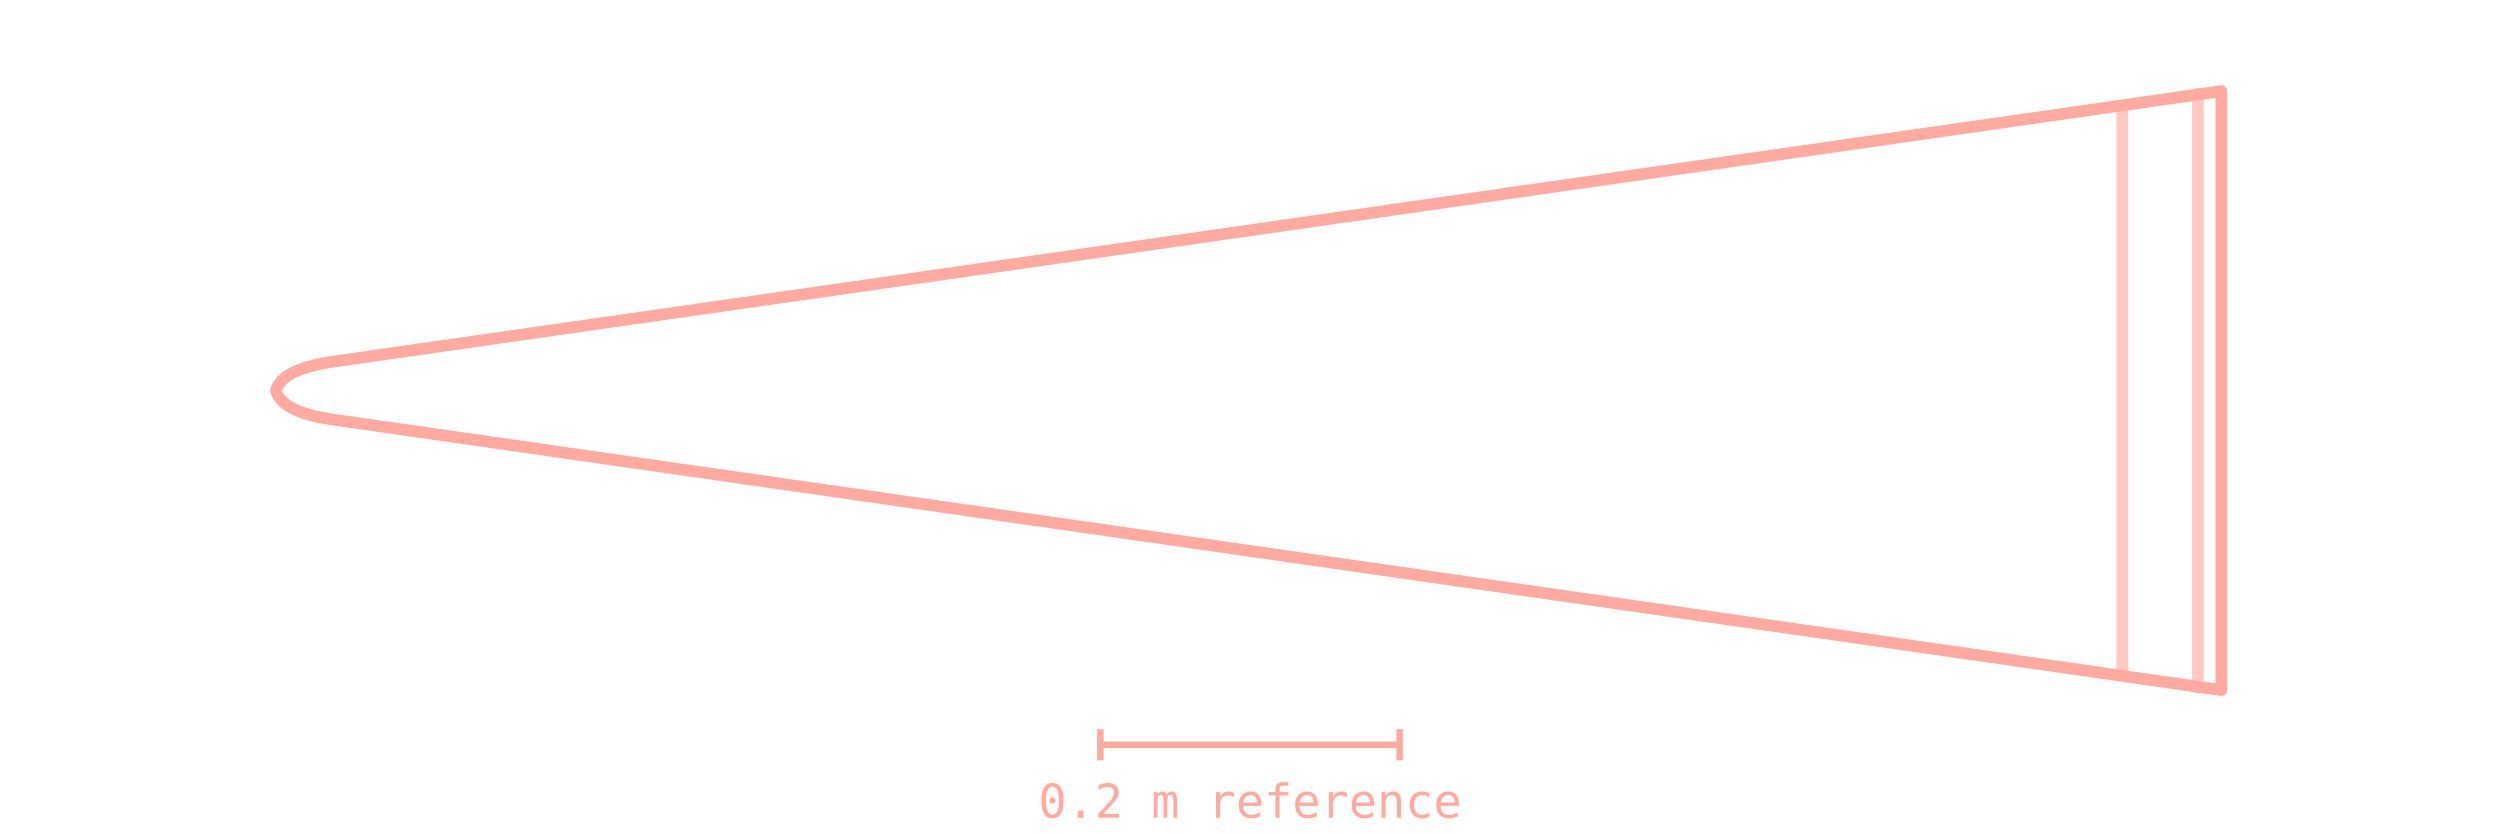
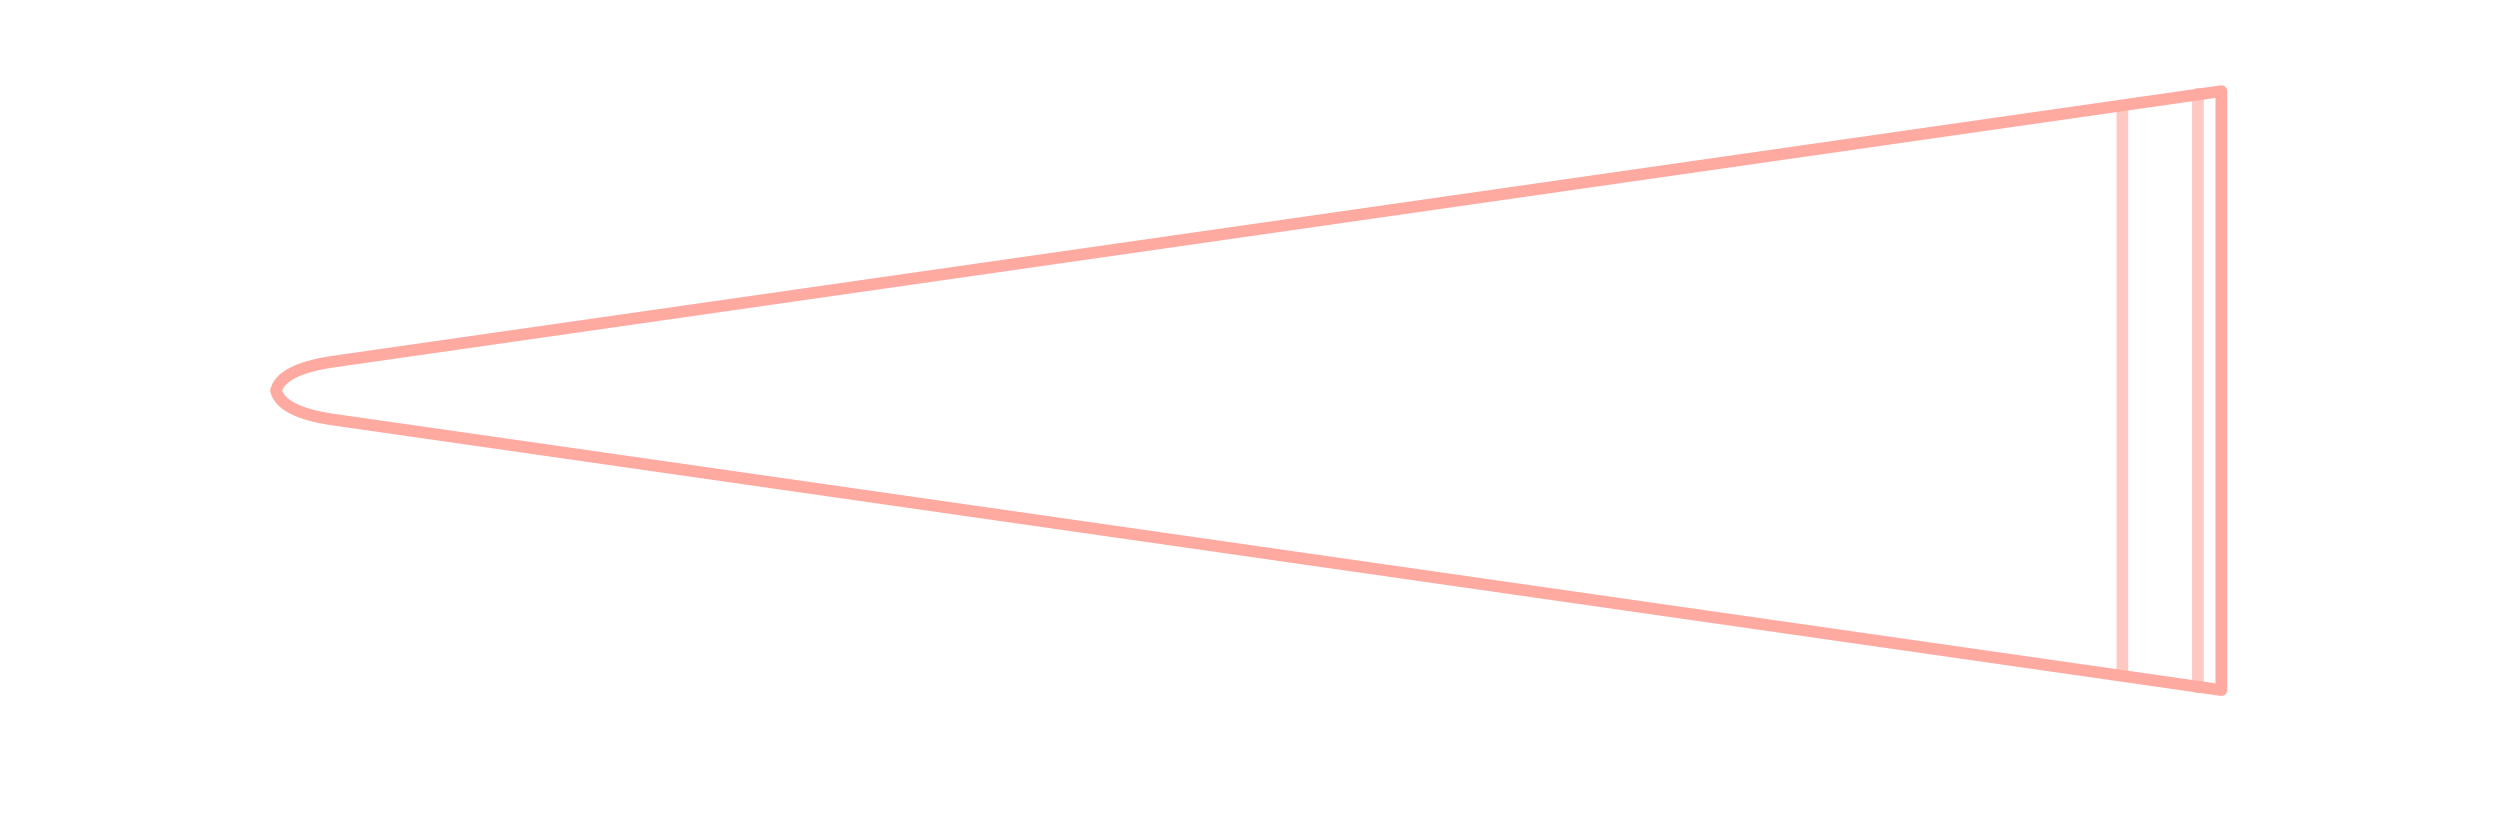
<svg xmlns="http://www.w3.org/2000/svg" width="960" height="320" viewBox="0 0 960 320" role="img" aria-label="W76-1 / Mk 4A exterior assembly exterior outline">
  <g fill="none" stroke="#ffaaa1" stroke-width="4.5" stroke-linecap="round" stroke-linejoin="round">
    <path d="M 106 150 Q 108 142 127 139 L 853 35 V 265 L 127 161 Q 108 158 106 150 Z" />
    <path d="M 815 41 V 259 M 844 36 V 264" opacity=".65" />
  </g>
-   <path d="M 422.538 286 H 537.462 M 422.538 280 V 292 M 537.462 280 V 292" fill="none" stroke="#ffaaa1" stroke-width="2.5" />
-   <text x="480" y="314" text-anchor="middle" fill="#ffaaa1" font-family="monospace" font-size="18">0.2 m reference</text>
</svg>
